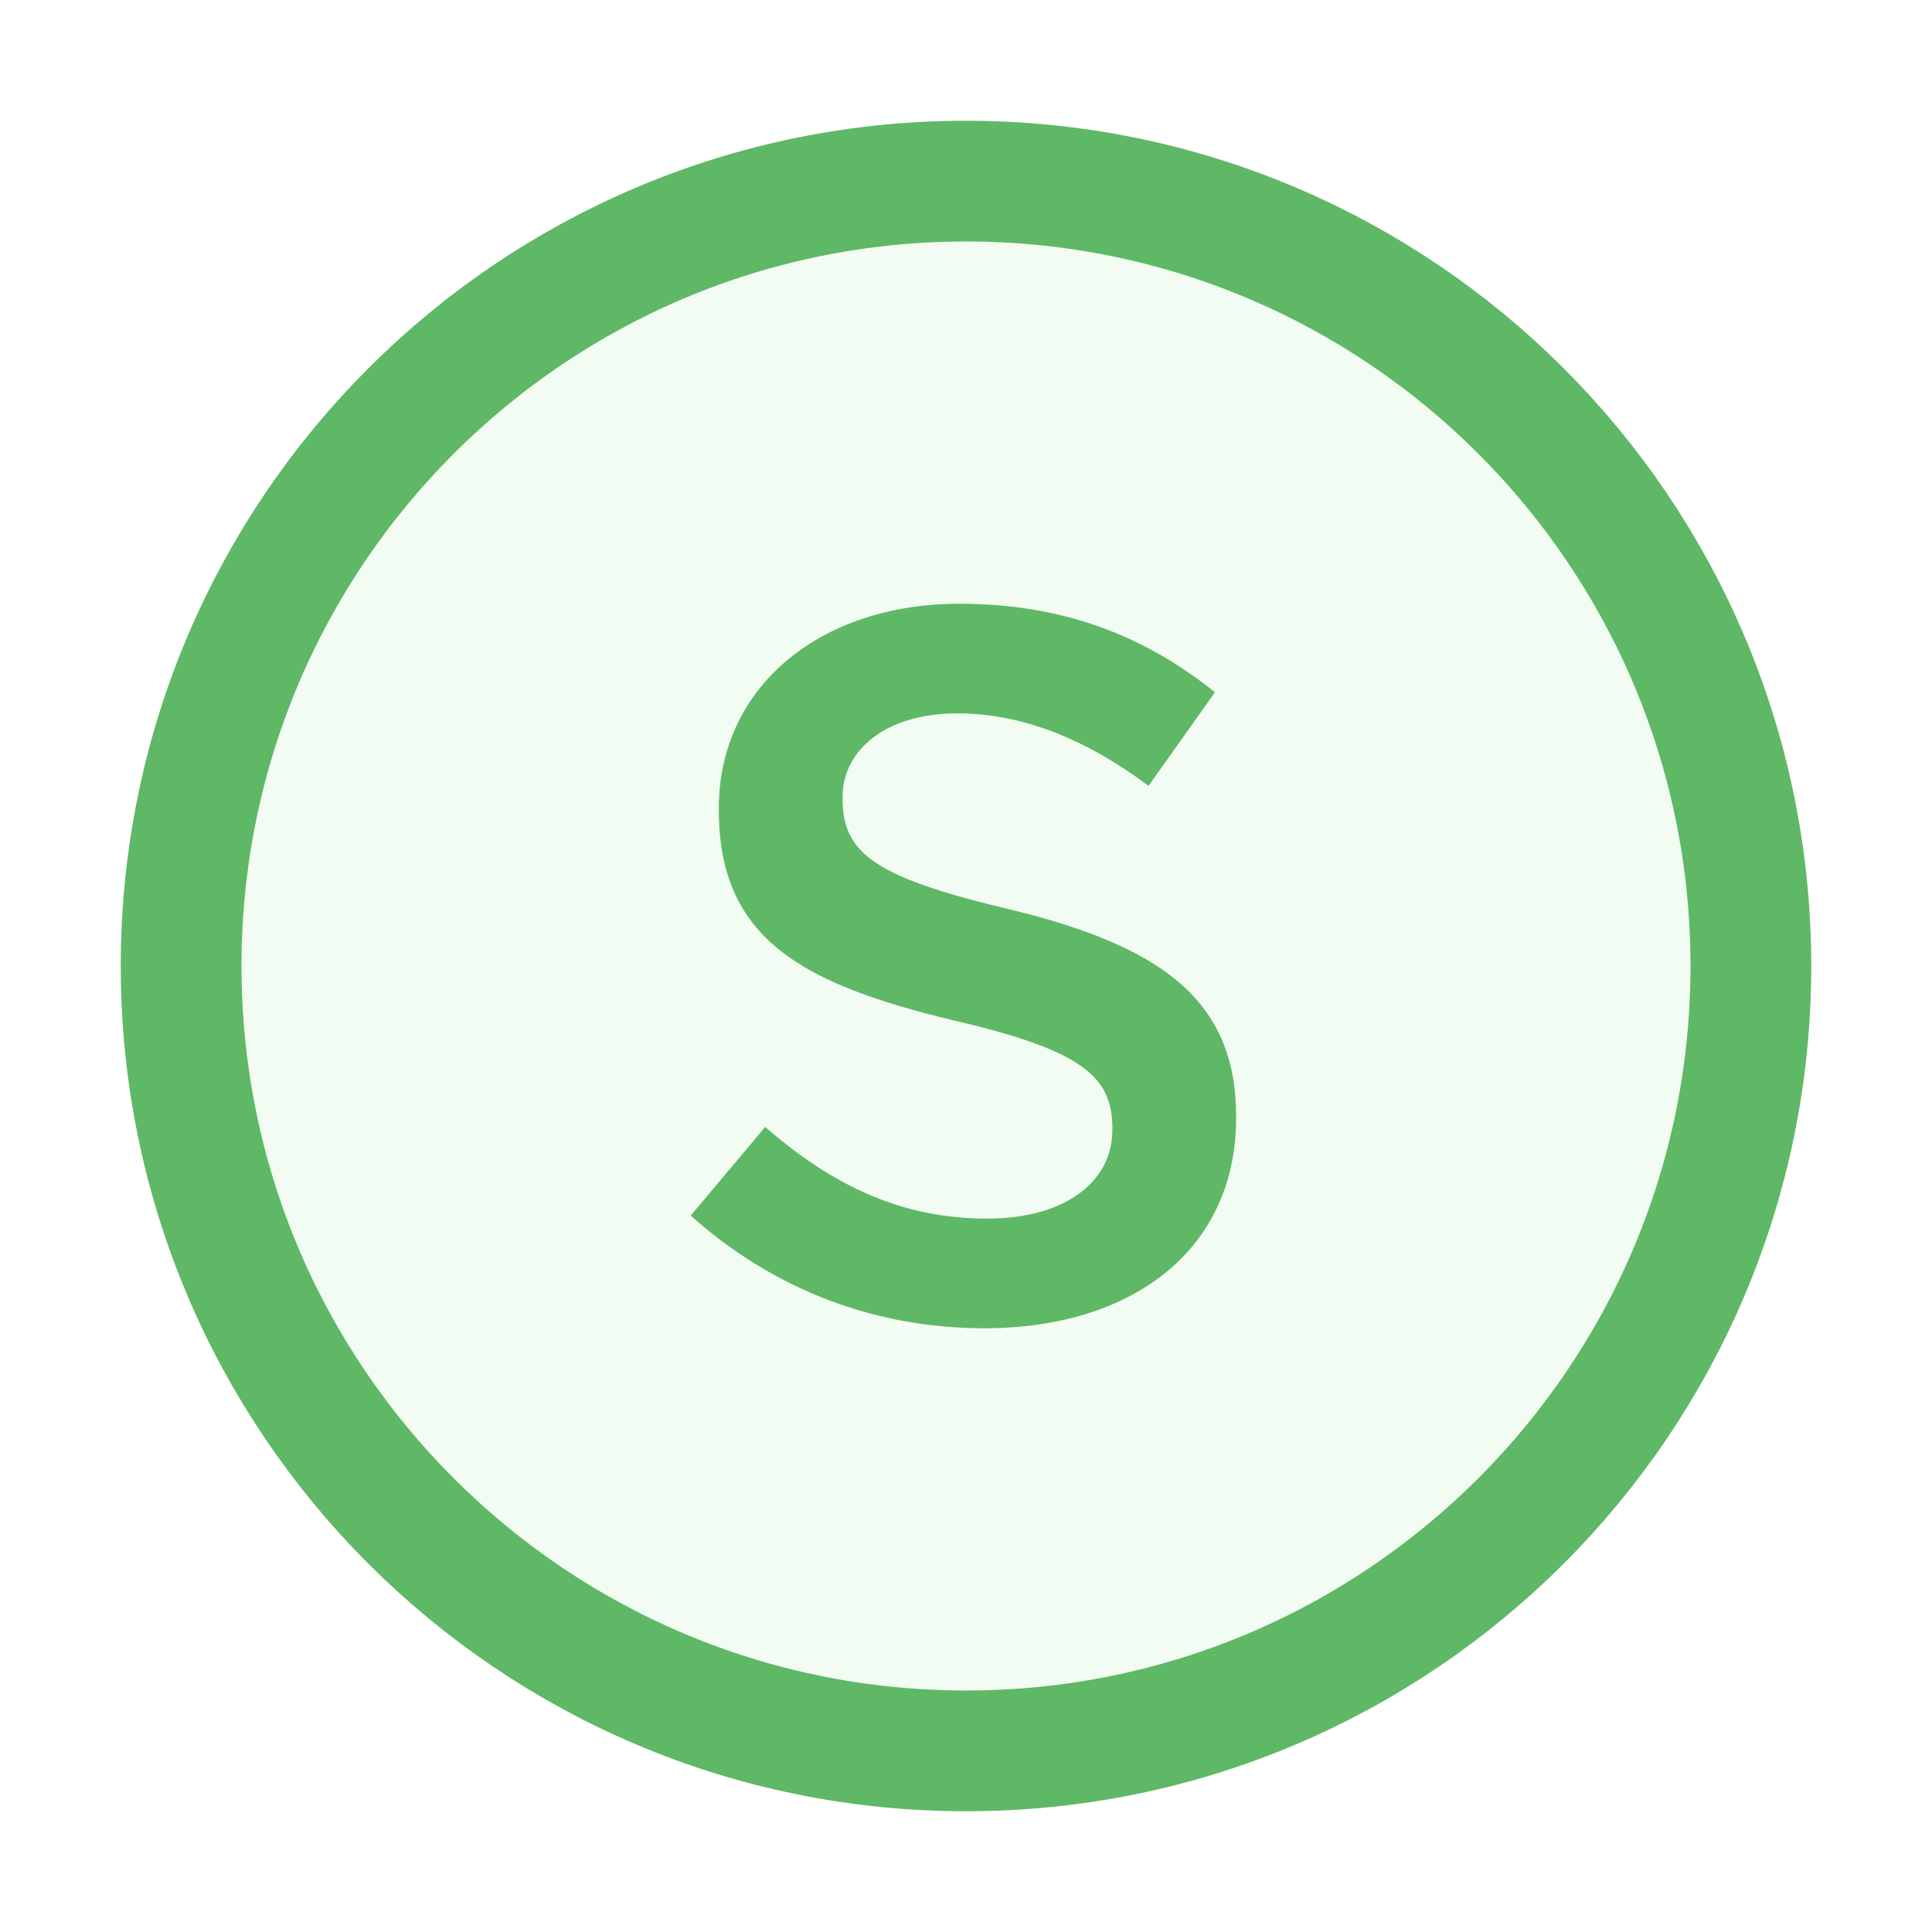
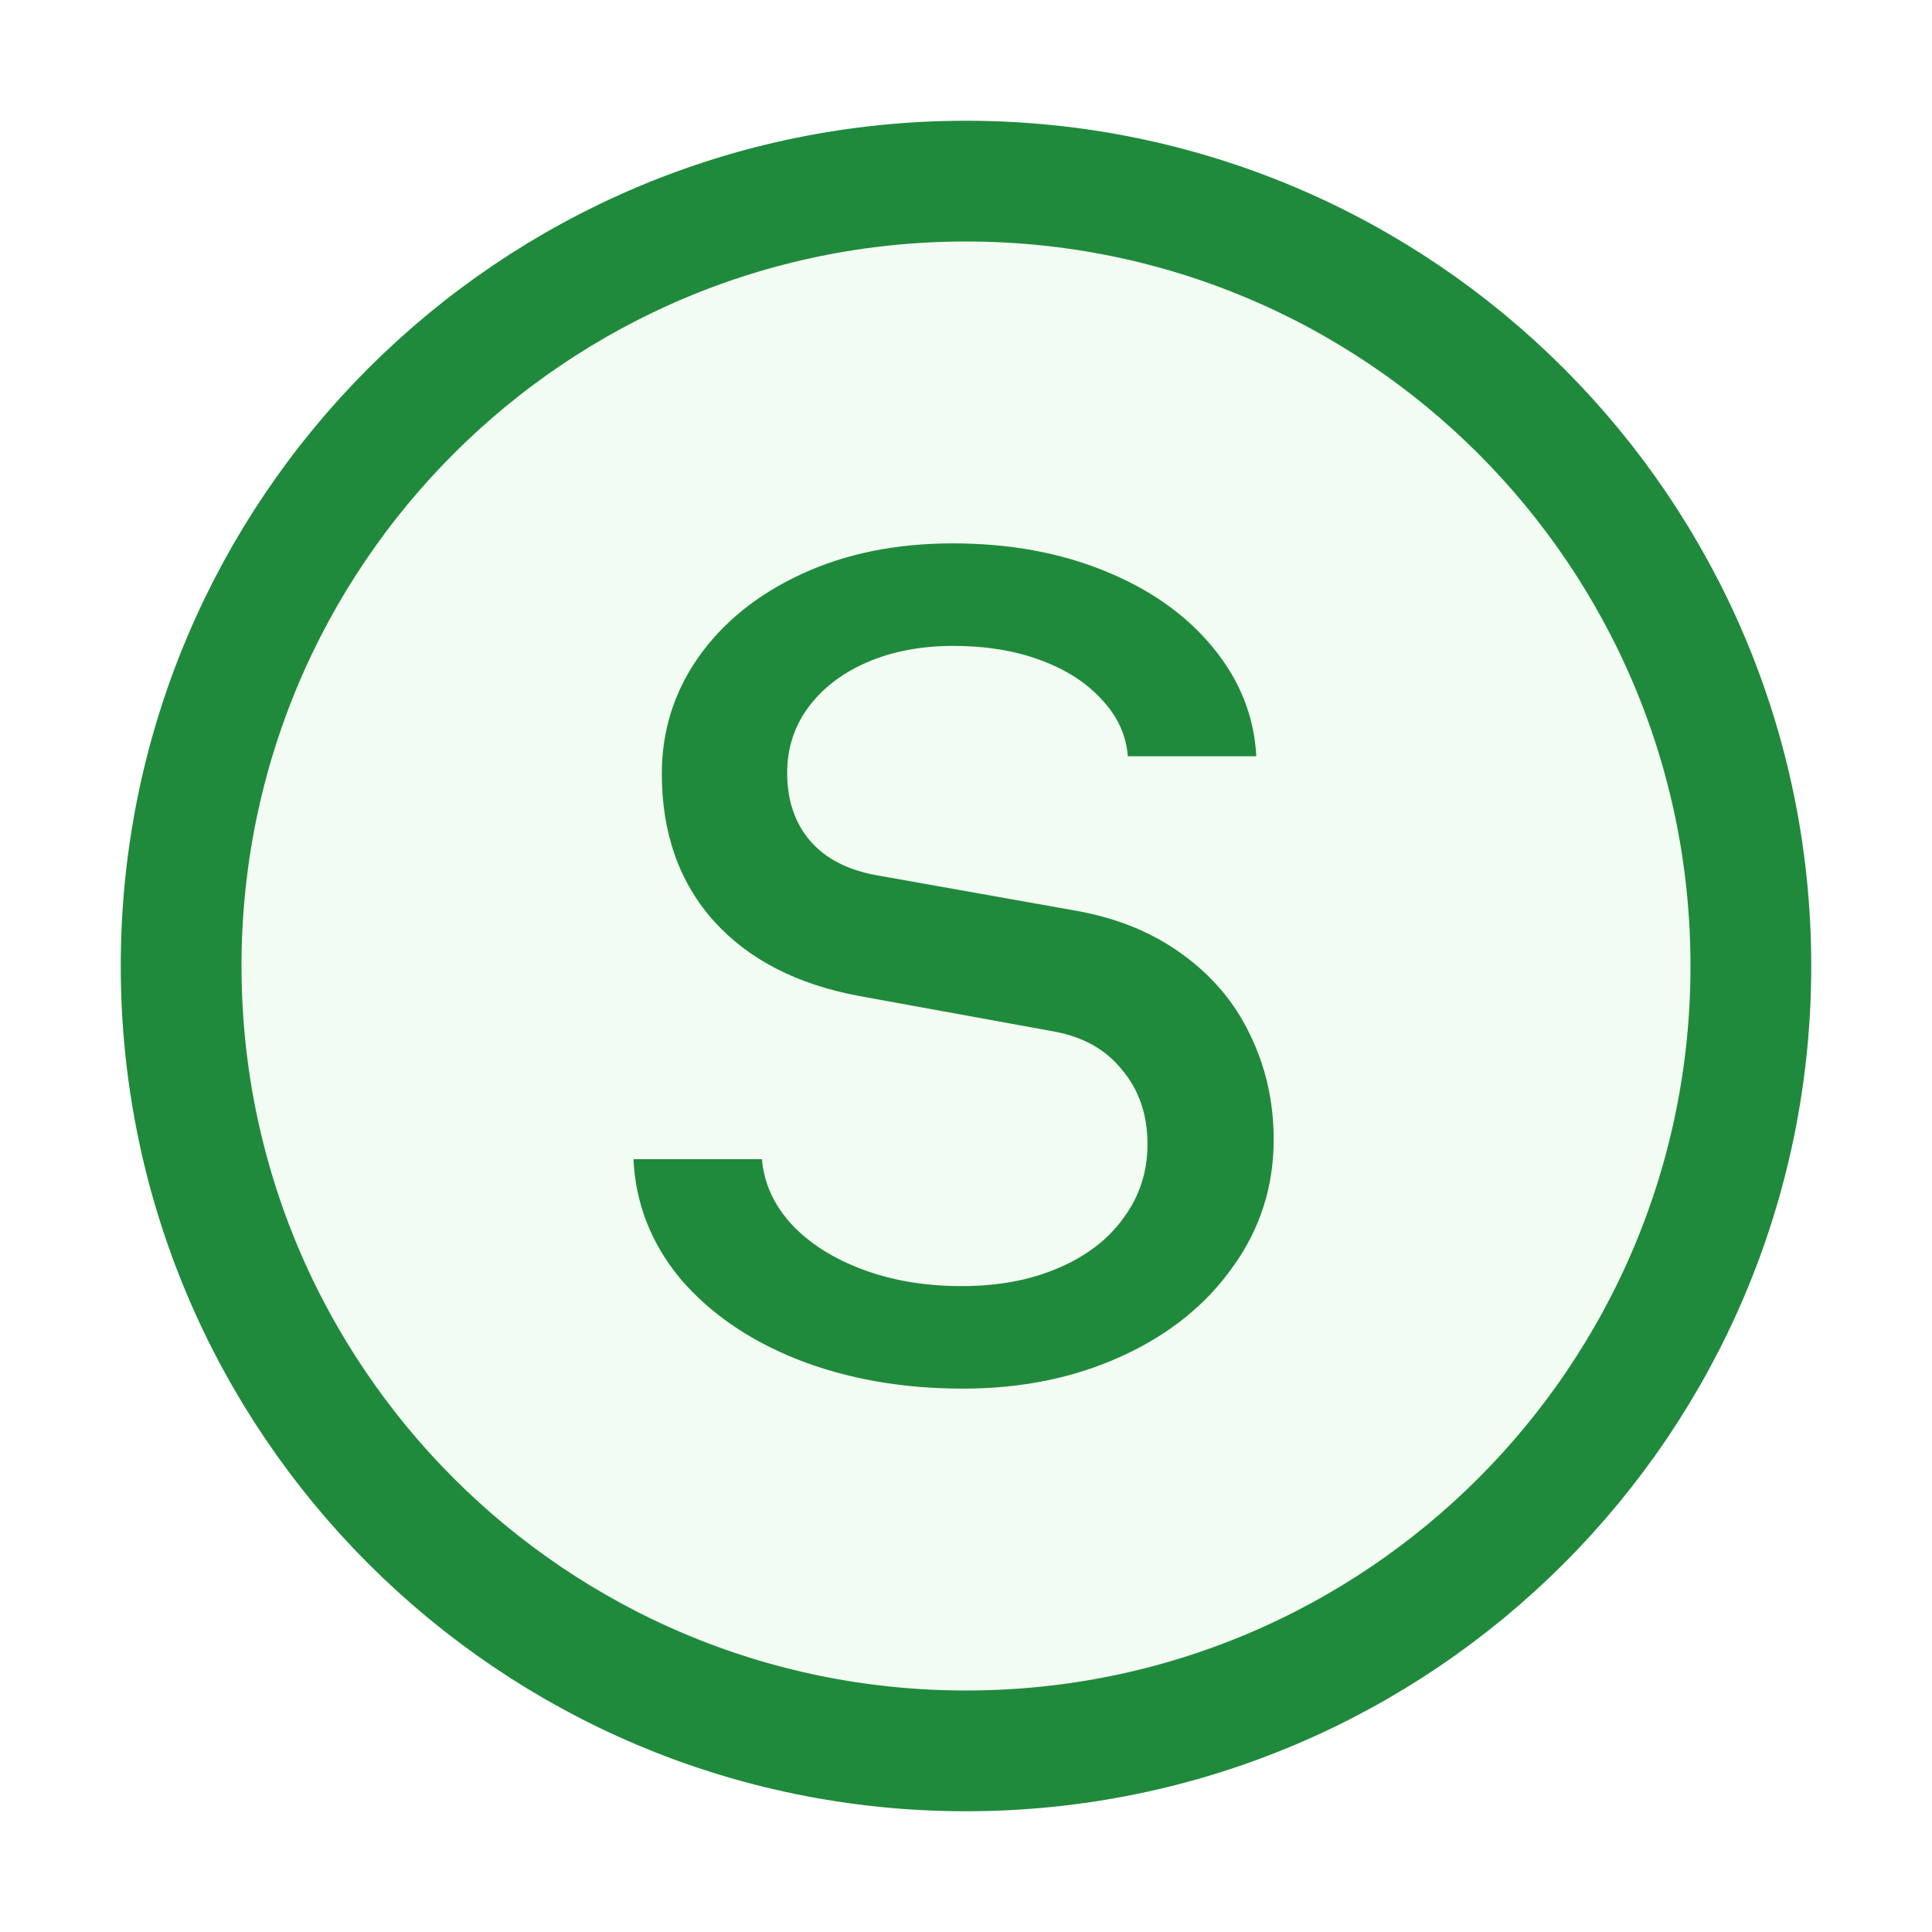
<svg xmlns="http://www.w3.org/2000/svg" width="16" height="16" viewBox="0 0 16 16">
-   <circle cx="8" cy="8" r="6.5" fill="#F2FCF3" stroke="#5FB865" />
-   <path fill="#5FB865" d="M3.153,6 C2.262,6 1.42,5.692 0.72,5.067 L1.337,4.333 C1.895,4.817 2.462,5.092 3.178,5.092 C3.812,5.092 4.212,4.792 4.212,4.358 L4.212,4.342 C4.212,3.925 3.978,3.7 2.895,3.45 C1.653,3.15 0.953,2.783 0.953,1.708 L0.953,1.692 C0.953,0.692 1.787,2.48689958e-14 2.945,2.48689958e-14 C3.795,2.48689958e-14 4.47,0.258 5.062,0.733 L4.512,1.508 C3.987,1.117 3.462,0.908 2.928,0.908 C2.328,0.908 1.978,1.217 1.978,1.6 L1.978,1.617 C1.978,2.067 2.245,2.267 3.37,2.533 C4.603,2.833 5.237,3.275 5.237,4.242 L5.237,4.258 C5.237,5.35 4.378,6 3.153,6 Z" transform="translate(5 5)" />
+   <circle cx="8" cy="8" r="6.5" fill="#F2FCF3" stroke="#208A3C" />
+   <path d="M7.975 11.5C7.47 11.5 7.013 11.419 6.604 11.258C6.199 11.097 5.875 10.873 5.631 10.586C5.391 10.294 5.263 9.965 5.246 9.6H6.31C6.327 9.8 6.41 9.981 6.558 10.142C6.706 10.299 6.902 10.423 7.146 10.514C7.39 10.605 7.662 10.651 7.962 10.651C8.267 10.651 8.534 10.601 8.765 10.501C9 10.401 9.181 10.261 9.307 10.083C9.438 9.905 9.503 9.702 9.503 9.476C9.503 9.232 9.433 9.027 9.294 8.862C9.159 8.692 8.97 8.586 8.726 8.542L7.113 8.248C6.599 8.152 6.199 7.946 5.912 7.628C5.624 7.306 5.481 6.899 5.481 6.407C5.481 6.054 5.581 5.734 5.781 5.447C5.986 5.155 6.271 4.924 6.636 4.755C7.002 4.585 7.42 4.5 7.89 4.5C8.356 4.5 8.776 4.576 9.15 4.729C9.525 4.881 9.823 5.092 10.045 5.362C10.267 5.632 10.387 5.932 10.404 6.263H9.34C9.327 6.089 9.255 5.932 9.124 5.793C8.998 5.654 8.828 5.545 8.615 5.466C8.402 5.388 8.162 5.349 7.897 5.349C7.627 5.349 7.387 5.395 7.178 5.486C6.969 5.577 6.806 5.704 6.689 5.865C6.576 6.021 6.519 6.2 6.519 6.4C6.519 6.627 6.582 6.814 6.708 6.962C6.835 7.11 7.02 7.206 7.263 7.249L8.915 7.543C9.255 7.604 9.547 7.724 9.79 7.902C10.039 8.081 10.226 8.303 10.352 8.568C10.482 8.834 10.548 9.123 10.548 9.437C10.548 9.828 10.435 10.181 10.208 10.494C9.986 10.808 9.679 11.054 9.288 11.232C8.896 11.411 8.458 11.5 7.975 11.5Z" fill="#208A3C" />
</svg>
